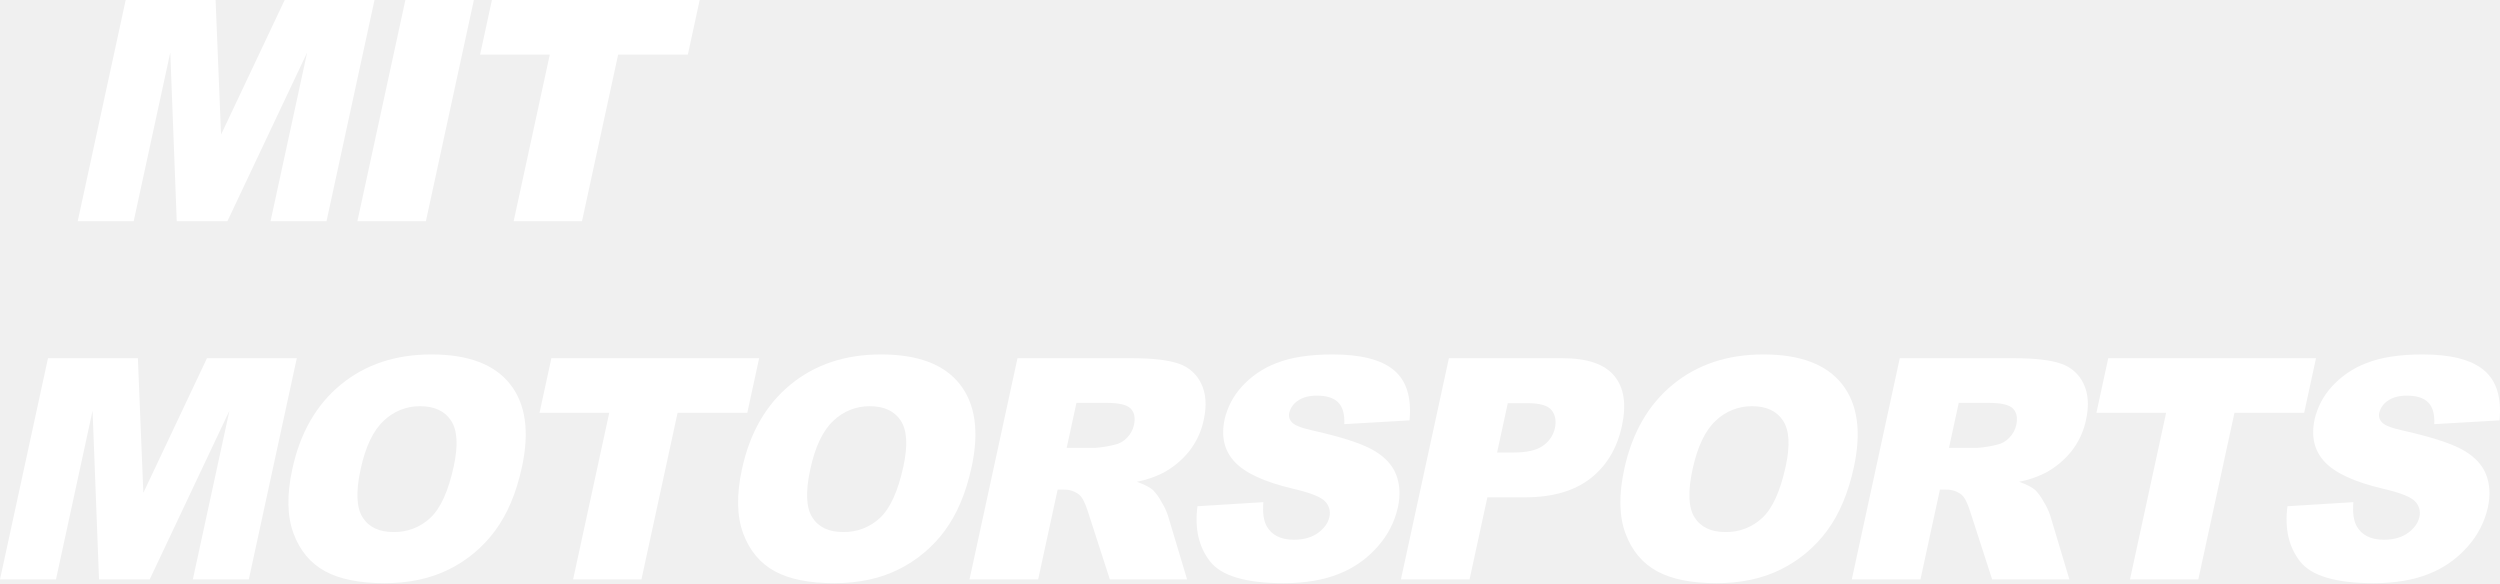
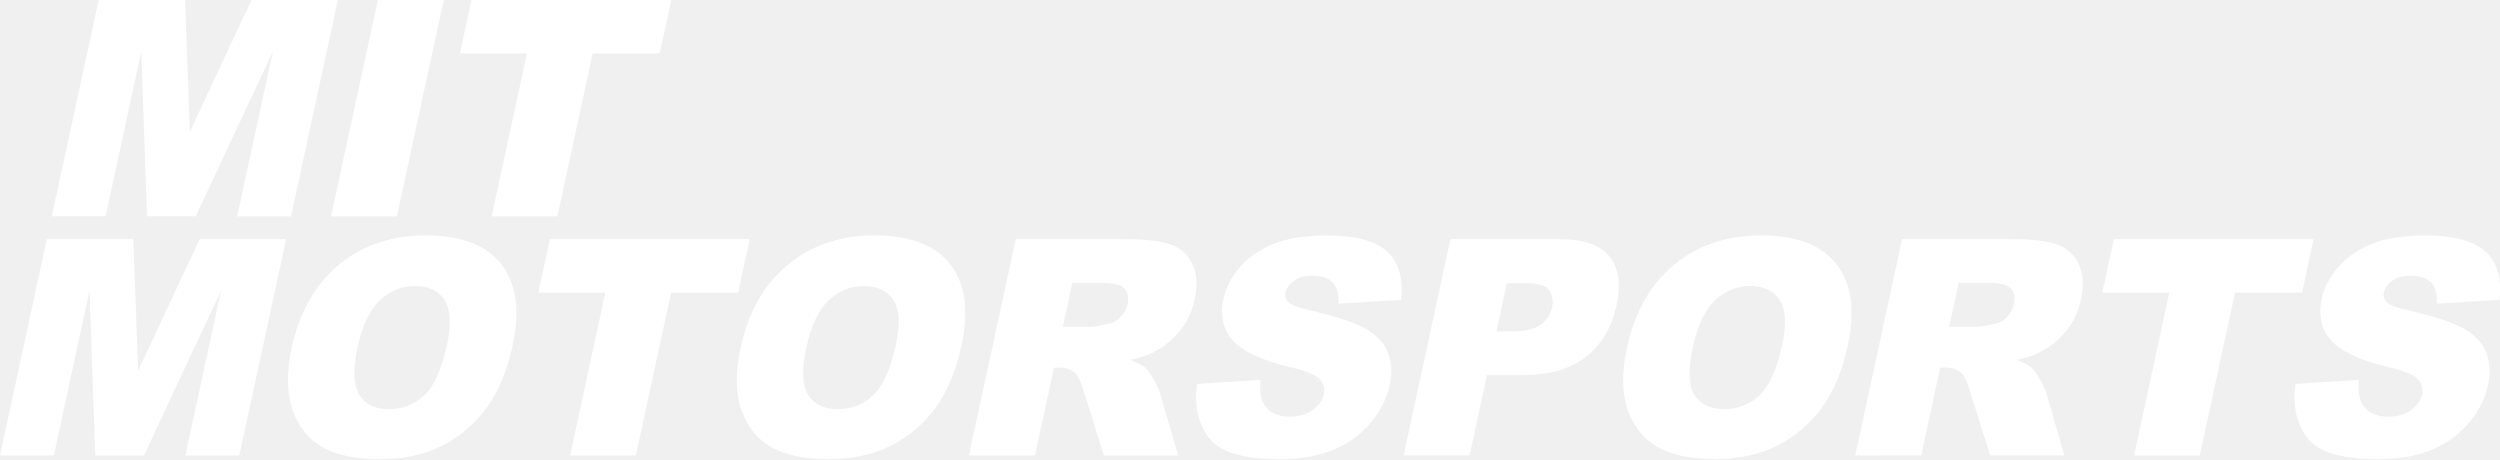
- <svg xmlns="http://www.w3.org/2000/svg" id="Layer_1" data-name="Layer 1" viewBox="0 0 1360.778 317.432">
+ <svg xmlns="http://www.w3.org/2000/svg" width="2198.32" height="403.73" viewBox="0 0 2198.32 403.73">
  <defs>
-     <style>.cls-1,.cls-2{fill:#fff;}.cls-1{stroke:#fff;stroke-miterlimit:10;stroke-width:1.5px;}</style>
+     <style>.cls-1{fill:#fff;}</style>
  </defs>
-   <polygon class="cls-1" points="-84.402 353.246 -273.478 353.246 -189.076 -35.814 0 -35.814 -84.402 353.246" />
-   <path class="cls-2" d="M26.12,194.979H75.048l2.976,73.258,34.627-73.258h48.9l-26.119,120.4h-30.47l19.919-91.82-43.4,91.82H53.9l-3.514-91.82L30.47,315.379H0Z" />
-   <path class="cls-2" d="M159.117,255.261q6.4-29.485,26.385-45.91t49.309-16.426q30.059,0,42.819,16.138t6.453,45.212q-4.578,21.108-14.613,34.618a69.487,69.487,0,0,1-25.092,21.024q-15.06,7.517-35.1,7.515-20.369,0-32.306-6.488t-17.187-20.532Q154.536,276.369,159.117,255.261Zm37.168.164q-3.956,18.232,1.092,26.2t16.71,7.966a28.393,28.393,0,0,0,20.254-7.8q8.262-7.8,12.646-28.006,3.689-17-1.467-24.844t-16.9-7.843a28.152,28.152,0,0,0-19.8,7.967Q200.276,237.028,196.285,255.425Z" />
-   <path class="cls-2" d="M300.118,194.979H413.209l-6.45,29.73H368.816l-19.67,90.67h-37.2l19.67-90.67H293.668Z" />
-   <path class="cls-2" d="M403.876,255.261q6.4-29.485,26.386-45.91t49.31-16.426q30.058,0,42.819,16.138t6.453,45.212q-4.578,21.108-14.613,34.618a69.507,69.507,0,0,1-25.093,21.024q-15.058,7.517-35.1,7.515-20.372,0-32.307-6.488t-17.187-20.532Q399.3,276.369,403.876,255.261Zm37.17.164q-3.955,18.232,1.092,26.2t16.709,7.966a28.393,28.393,0,0,0,20.254-7.8q8.262-7.8,12.646-28.006,3.689-17-1.468-24.844t-16.9-7.843a28.148,28.148,0,0,0-19.8,7.967Q445.034,237.028,441.046,255.425Z" />
-   <path class="cls-2" d="M527.711,315.379l26.12-120.4h62.007q17.247,0,25.722,2.957A20.712,20.712,0,0,1,653.882,208.9q3.848,8.008,1.354,19.506a40.946,40.946,0,0,1-8.024,17.288A45.872,45.872,0,0,1,632.9,257.478a55.116,55.116,0,0,1-14.1,4.764q6.166,2.221,8.723,4.439a27.314,27.314,0,0,1,4.577,6.33,35.758,35.758,0,0,1,3.588,7.48l10.449,34.888H604.1l-11.9-36.794q-2.228-7.144-4.72-9.28a13.021,13.021,0,0,0-8.511-2.792h-3.285l-10.6,48.866Zm52.9-71.616H596.3a61.817,61.817,0,0,0,10.212-1.643,12.916,12.916,0,0,0,6.857-3.778,14.04,14.04,0,0,0,3.855-6.982q1.263-5.828-1.754-8.951t-13.2-3.121H585.925Z" />
-   <path class="cls-2" d="M651.792,275.547l35.878-2.218q-.72,8.623,1.831,13.141,4.162,7.311,14.841,7.309,7.963,0,13.089-3.736t6.191-8.665A9.07,9.07,0,0,0,721.333,273q-3.306-3.7-17.54-6.981-23.28-5.5-31.733-14.62-8.536-9.115-5.47-23.242a39.408,39.408,0,0,1,9.183-17.535,48.377,48.377,0,0,1,19-12.977q11.823-4.72,30.632-4.721,23.077,0,33.33,8.582t8.489,27.308l-35.513,2.053q.366-8.131-3.308-11.826t-11.559-3.695q-6.488,0-10.37,2.75a11.016,11.016,0,0,0-4.737,6.694,5.445,5.445,0,0,0,1.588,5.175q2.11,2.382,11.521,4.434,23.253,5.256,32.639,10.636t12.463,13.346q3.077,7.965.938,17.821a47.546,47.546,0,0,1-11.039,21.355,54.444,54.444,0,0,1-21.12,14.824q-12.594,5.049-30.087,5.05-30.717,0-39.977-11.827T651.792,275.547Z" />
-   <path class="cls-2" d="M788.653,194.979H850.5q20.2,0,28.18,9.608t4.128,27.35q-3.955,18.231-17.146,28.5t-35.7,10.265H809.594L799.9,315.379H762.534Zm26.233,51.33H824q10.76,0,15.923-3.738A15.621,15.621,0,0,0,846.353,233q1.23-5.667-1.693-9.609t-13.353-3.943h-10.6Z" />
-   <path class="cls-2" d="M884.117,255.261q6.4-29.485,26.385-45.91t49.31-16.426q30.058,0,42.819,16.138t6.453,45.212q-4.578,21.108-14.613,34.618a69.5,69.5,0,0,1-25.093,21.024q-15.058,7.517-35.1,7.515-20.37,0-32.307-6.488t-17.187-20.532Q879.538,276.369,884.117,255.261Zm37.169.164q-3.955,18.232,1.092,26.2t16.709,7.966a28.391,28.391,0,0,0,20.254-7.8q8.264-7.8,12.646-28.006,3.689-17-1.467-24.844t-16.9-7.843a28.152,28.152,0,0,0-19.8,7.967Q925.275,237.028,921.286,255.425Z" />
-   <path class="cls-2" d="M1007.952,315.379l26.119-120.4h62.007q17.247,0,25.722,2.957a20.714,20.714,0,0,1,12.323,10.962q3.846,8.008,1.353,19.506a40.946,40.946,0,0,1-8.024,17.288,45.879,45.879,0,0,1-14.307,11.786,55.138,55.138,0,0,1-14.1,4.764q6.166,2.221,8.723,4.439a27.314,27.314,0,0,1,4.577,6.33,35.706,35.706,0,0,1,3.588,7.48l10.449,34.888h-42.039l-11.9-36.794q-2.228-7.144-4.721-9.28a13.018,13.018,0,0,0-8.511-2.792h-3.285l-10.6,48.866Zm52.9-71.616h15.686a61.817,61.817,0,0,0,10.212-1.643,12.916,12.916,0,0,0,6.857-3.778,14.033,14.033,0,0,0,3.855-6.982q1.265-5.828-1.754-8.951t-13.2-3.121h-16.343Z" />
-   <path class="cls-2" d="M1147.541,194.979h113.091l-6.45,29.73h-37.943l-19.67,90.67h-37.2l19.67-90.67h-37.944Z" />
-   <path class="cls-2" d="M1245.092,275.547l35.878-2.218q-.72,8.623,1.831,13.141,4.163,7.311,14.841,7.309,7.964,0,13.088-3.736t6.191-8.665a9.067,9.067,0,0,0-2.289-8.377q-3.3-3.7-17.539-6.981-23.28-5.5-31.734-14.62-8.535-9.115-5.469-23.242a39.408,39.408,0,0,1,9.183-17.535,48.38,48.38,0,0,1,18.994-12.977q11.825-4.72,30.633-4.721,23.076,0,33.33,8.582t8.489,27.308l-35.514,2.053q.367-8.131-3.307-11.826t-11.559-3.695q-6.487,0-10.37,2.75a11.016,11.016,0,0,0-4.737,6.694,5.445,5.445,0,0,0,1.588,5.175q2.109,2.382,11.521,4.434,23.253,5.256,32.639,10.636t12.463,13.346q3.075,7.965.938,17.821a47.556,47.556,0,0,1-11.039,21.355,54.451,54.451,0,0,1-21.12,14.824q-12.6,5.049-30.087,5.05-30.717,0-39.977-11.827T1245.092,275.547Z" />
-   <path class="cls-2" d="M68.418,0h48.928l2.977,73.259L154.95,0h48.9l-26.12,120.4h-30.47l19.92-91.82-43.4,91.82H96.2L92.688,28.58,72.768,120.4H42.3Z" />
-   <path class="cls-2" d="M220.652,0h37.286L231.819,120.4H194.533Z" />
-   <path class="cls-2" d="M267.761,0H380.853L374.4,29.73H336.46L316.79,120.4H279.585l19.67-90.67H261.312Z" />
+   <g id="Layer_2" data-name="Layer 2">
+     <g id="bars">
+       <path class="cls-1" d="M86.73,0h76L167,115.73,221.14,0h75.95L255.9,190.2H208.57L240,45.15l-67.87,145H129.27l-5-145-31.41,145H45.54Z" />
+       <path class="cls-1" d="M332.28,0H390.2L349,190.2H291.09Z" />
+       <path class="cls-1" d="M414.6,0H590.26L580.08,47H521.15l-31,143.23H432.34L463.36,47H404.43Z" />
+       <path class="cls-1" d="M41.19,210.29h76L121.43,326,175.6,210.29h76l-41.19,190.2H163l31.41-145L126.56,400.49H83.73l-5-145L47.33,400.49H0Z" />
+       <path class="cls-1" d="M256.6,305.52q10.09-46.57,41.22-72.53t76.68-26q46.68,0,66.42,25.5T450.71,304q-7.21,33.35-22.88,54.69a108.85,108.85,0,0,1-39.08,33.21q-23.43,11.86-54.56,11.87-31.63,0-50.14-10.25t-26.59-32.43Q249.38,338.87,256.6,305.52Zm57.73.26q-6.24,28.8,1.56,41.38t25.92,12.59q18.62,0,31.5-12.33t19.78-44.24q5.82-26.85-2.15-39.25t-26.21-12.39q-17.48,0-30.79,12.59T314.33,305.78Z" />
+       <path class="cls-1" d="M483.55,210.29H659.21l-10.17,47H590.1l-31,143.24H501.29l31-143.24H473.38Z" />
+       <path class="cls-1" d="M651.3,305.52q10.08-46.57,41.22-72.53t76.67-26q46.69,0,66.43,25.5T845.41,304q-7.21,33.35-22.88,54.69a108.94,108.94,0,0,1-39.08,33.21Q760,403.73,728.89,403.73q-31.64,0-50.14-10.25t-26.59-32.43Q644.08,338.87,651.3,305.52Zm57.73.26q-6.24,28.8,1.56,41.38t25.91,12.59q18.63,0,31.51-12.33t19.78-44.24q5.82-26.85-2.15-39.25t-26.21-12.39q-17.48,0-30.79,12.59T709,305.78Z" />
+       <path class="cls-1" d="M852,400.49l41.19-190.2h96.31q26.79,0,39.94,4.67a32.15,32.15,0,0,1,19.08,17.32q5.94,12.65,2,30.81A65.21,65.21,0,0,1,1038,290.4,71.88,71.88,0,0,1,1015.7,309q-8.38,4.55-21.93,7.52,9.57,3.51,13.53,7,2.69,2.34,7.07,10t5.54,11.81L1036,400.49h-65.3l-18.3-58.13q-3.42-11.28-7.28-14.66a20,20,0,0,0-13.21-4.41h-5.1l-16.72,77.2Zm82.54-113.14h24.37q3.95,0,15.87-2.59a20.11,20.11,0,0,0,10.67-6,22.42,22.42,0,0,0,6-11q2-9.21-2.68-14.14t-20.49-4.93H942.93Z" />
+       <path class="cls-1" d="M1052.57,337.56l55.74-3.5q-1.15,13.62,2.78,20.76,6.42,11.55,23,11.55,12.38,0,20.35-5.91t9.66-13.69a14.45,14.45,0,0,0-3.51-13.23q-5.11-5.84-27.21-11-36.14-8.68-49.21-23.09t-8.38-36.72Q1079,248,1090.16,235t29.57-20.5q18.39-7.45,47.6-7.46,35.85,0,51.73,13.56t13,43.14L1176.93,267q.6-12.84-5.08-18.68t-17.93-5.84q-10.08,0-16.12,4.35t-7.4,10.57a8.7,8.7,0,0,0,2.44,8.18q3.27,3.76,17.88,7,36.09,8.31,50.64,16.8t19.29,21.09q4.72,12.58,1.36,28.15-4,18.3-17.25,33.73a85,85,0,0,1-32.89,23.42q-19.59,8-46.76,8-47.7,0-62-18.68T1052.57,337.56Z" />
+       <path class="cls-1" d="M1275.39,210.29h96.06q31.38,0,43.72,15.18t6.27,43.2q-6.24,28.8-26.78,45t-55.5,16.22h-31.63l-15.29,70.58h-58Zm40.48,81.09H1330q16.71,0,24.75-5.91a24.81,24.81,0,0,0,10-15.11q1.93-9-2.58-15.18T1341.51,249h-16.45Z" />
+       <path class="cls-1" d="M1430.67,305.52q10.1-46.57,41.22-72.53t76.68-26q46.68,0,66.42,25.5t9.79,71.42q-7.21,33.35-22.88,54.69a108.85,108.85,0,0,1-39.08,33.21q-23.43,11.86-54.55,11.87-31.65,0-50.15-10.25t-26.59-32.43Q1423.45,338.87,1430.67,305.52Zm57.73.26q-6.23,28.8,1.56,41.38t25.92,12.59q18.61,0,31.5-12.33t19.78-44.24q5.82-26.85-2.15-39.25t-26.21-12.39q-17.47,0-30.79,12.59T1488.4,305.78Z" />
+       <path class="cls-1" d="M1631.38,400.49l41.19-190.2h96.31q26.79,0,39.94,4.67a32.19,32.19,0,0,1,19.09,17.32q5.92,12.65,2,30.81a65.35,65.35,0,0,1-12.56,27.31A71.88,71.88,0,0,1,1795.07,309q-8.38,4.55-21.92,7.52,9.55,3.51,13.52,7c1.79,1.56,4.14,4.89,7.08,10s4.77,9,5.53,11.81l16,55.12H1750l-18.31-58.13q-3.42-11.28-7.28-14.66a19.94,19.94,0,0,0-13.21-4.41h-5.1l-16.72,77.2Zm82.54-113.14h24.37q3.95,0,15.87-2.59a20.11,20.11,0,0,0,10.67-6,22.34,22.34,0,0,0,6-11q2-9.21-2.68-14.14t-20.49-4.93H1722.3Z" />
+       <path class="cls-1" d="M1858.77,210.29h175.66l-10.17,47h-58.94l-31,143.24h-57.78l31-143.24H1848.6Z" />
+       <path class="cls-1" d="M2018.37,337.56l55.74-3.5q-1.17,13.62,2.77,20.76,6.43,11.55,23,11.55,12.36,0,20.34-5.91t9.67-13.69a14.48,14.48,0,0,0-3.52-13.23q-5.11-5.84-27.2-11-36.14-8.68-49.22-23.09t-8.37-36.72Q2044.77,248,2056,235t29.57-20.5q18.39-7.45,47.6-7.46,35.85,0,51.73,13.56t13,43.14L2142.72,267q.62-12.84-5.07-18.68t-17.94-5.84q-10.08,0-16.12,4.35t-7.39,10.57a8.68,8.68,0,0,0,2.44,8.18q3.26,3.76,17.87,7,36.09,8.31,50.64,16.8t19.29,21.09q4.74,12.58,1.37,28.15a76,76,0,0,1-17.26,33.73,84.87,84.87,0,0,1-32.88,23.42q-19.59,8-46.76,8-47.71,0-62-18.68T2018.37,337.56Z" />
+     </g>
+   </g>
</svg>
